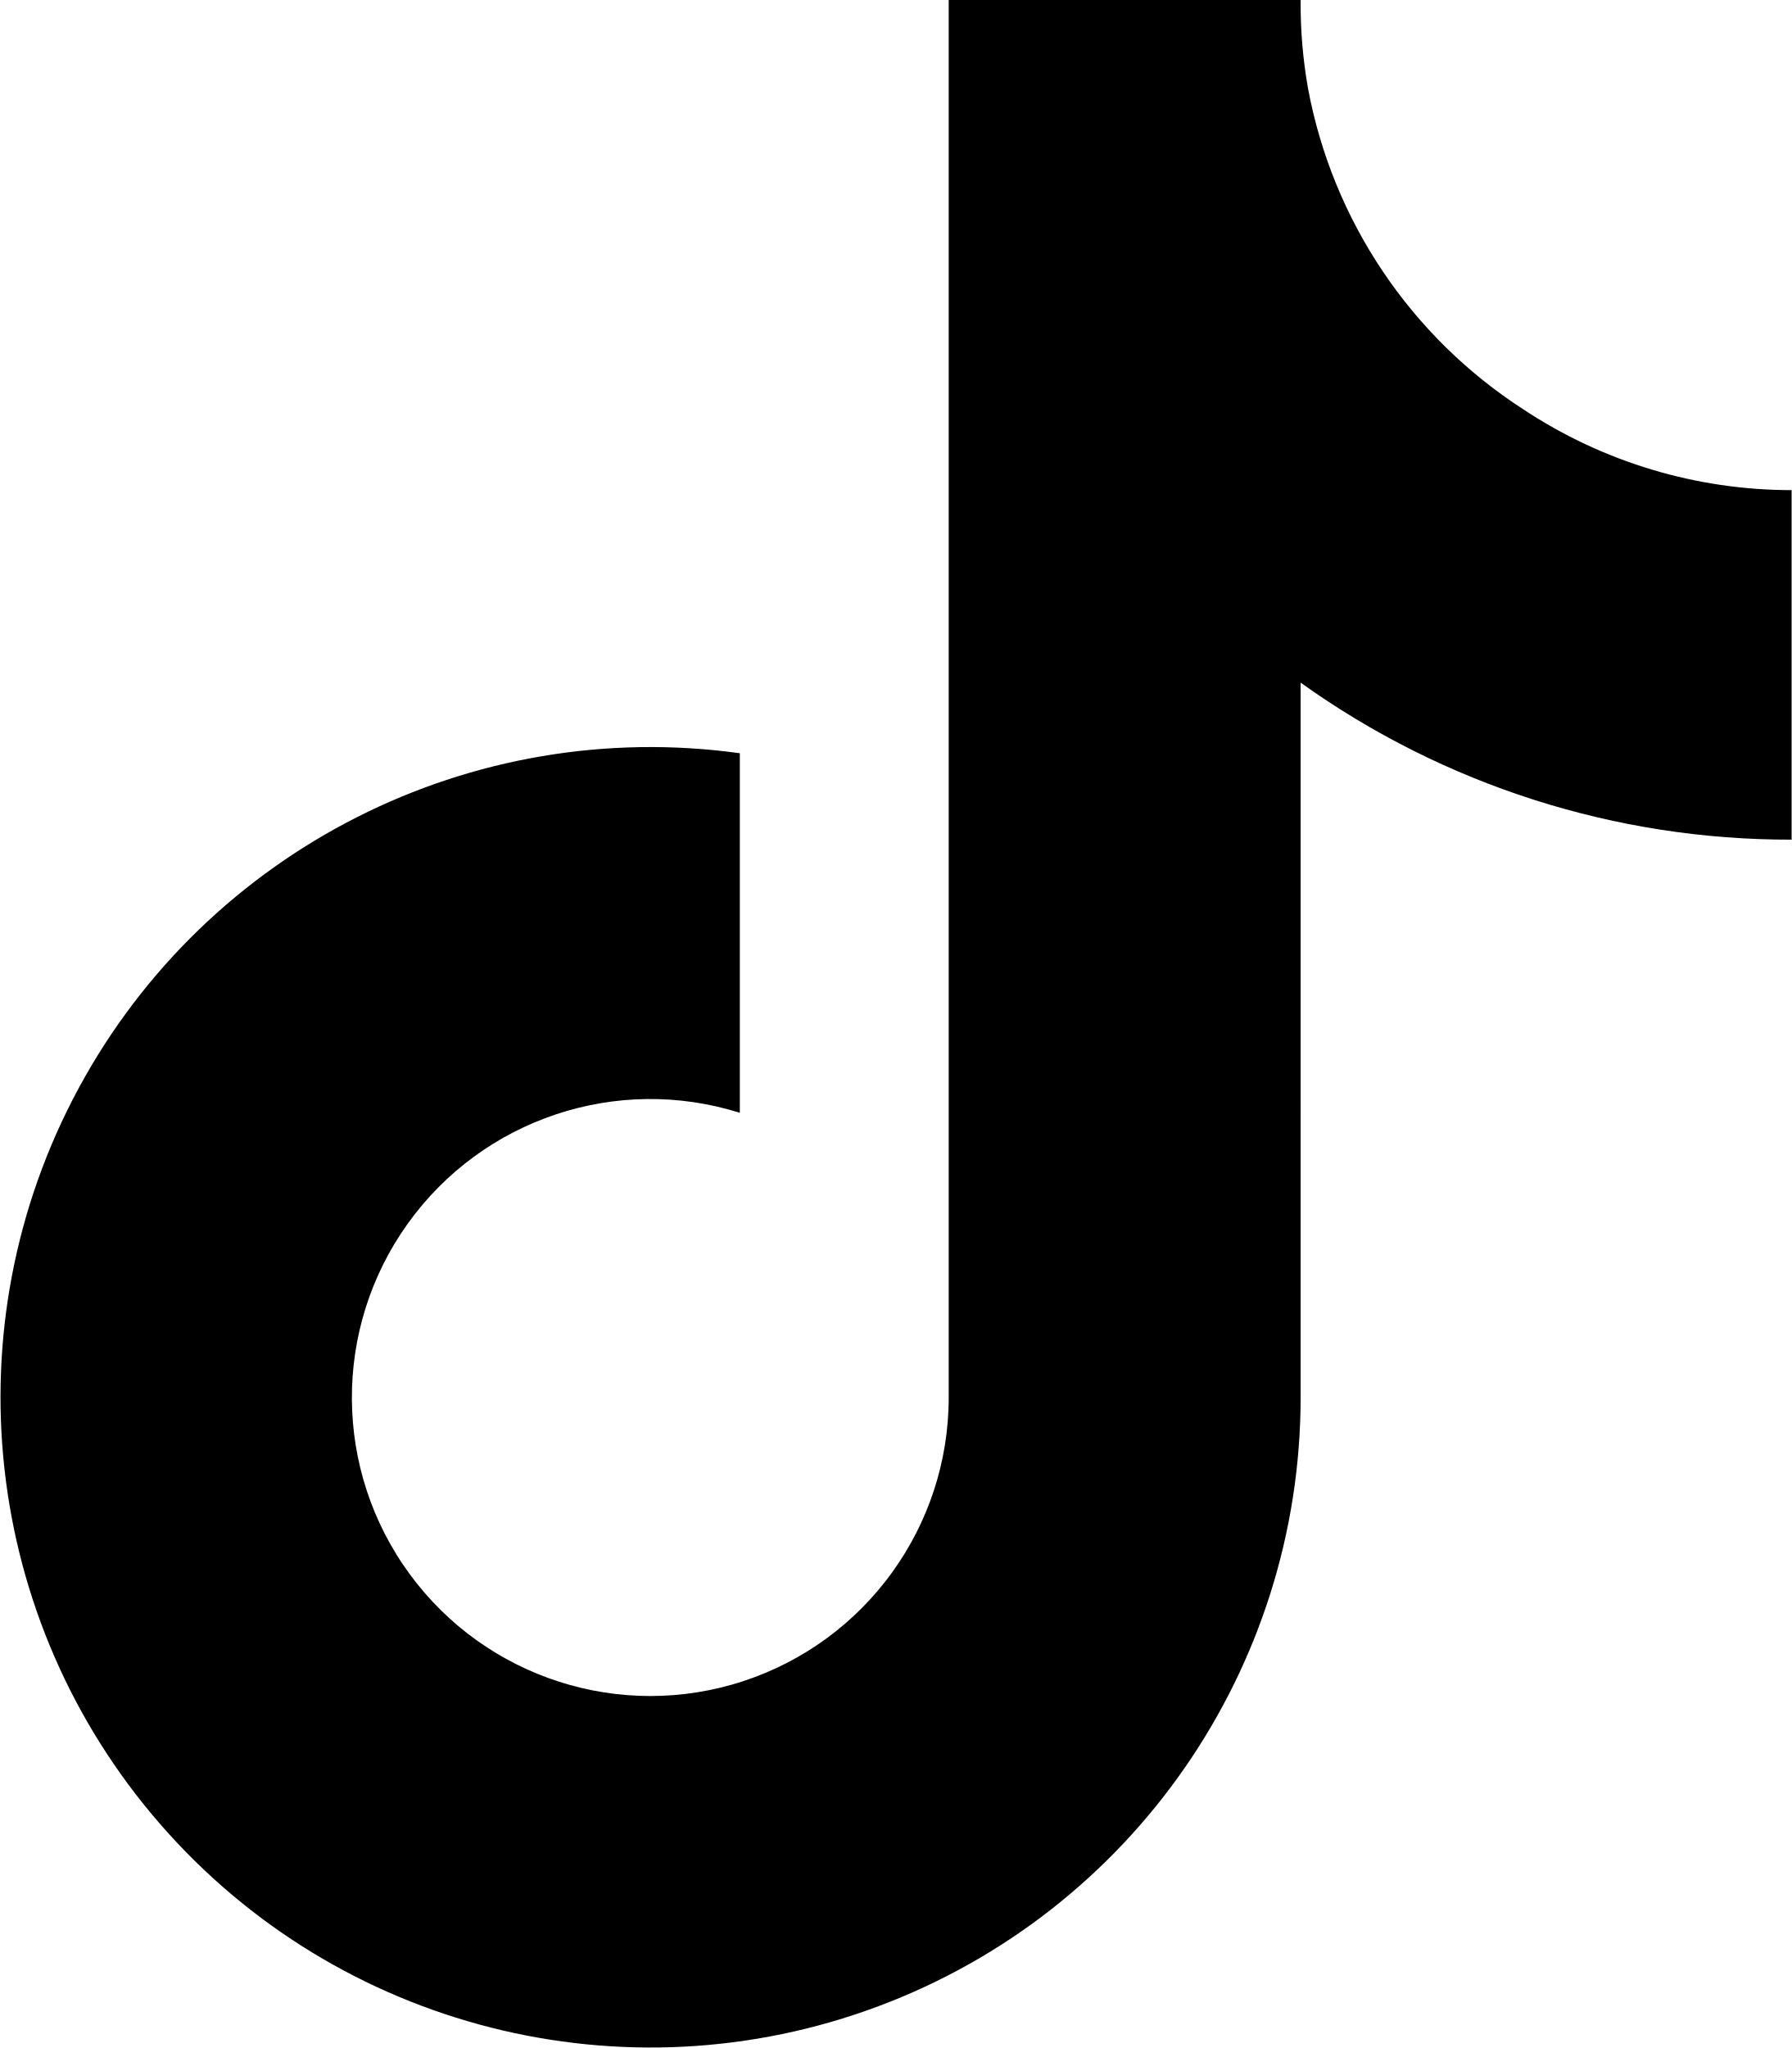
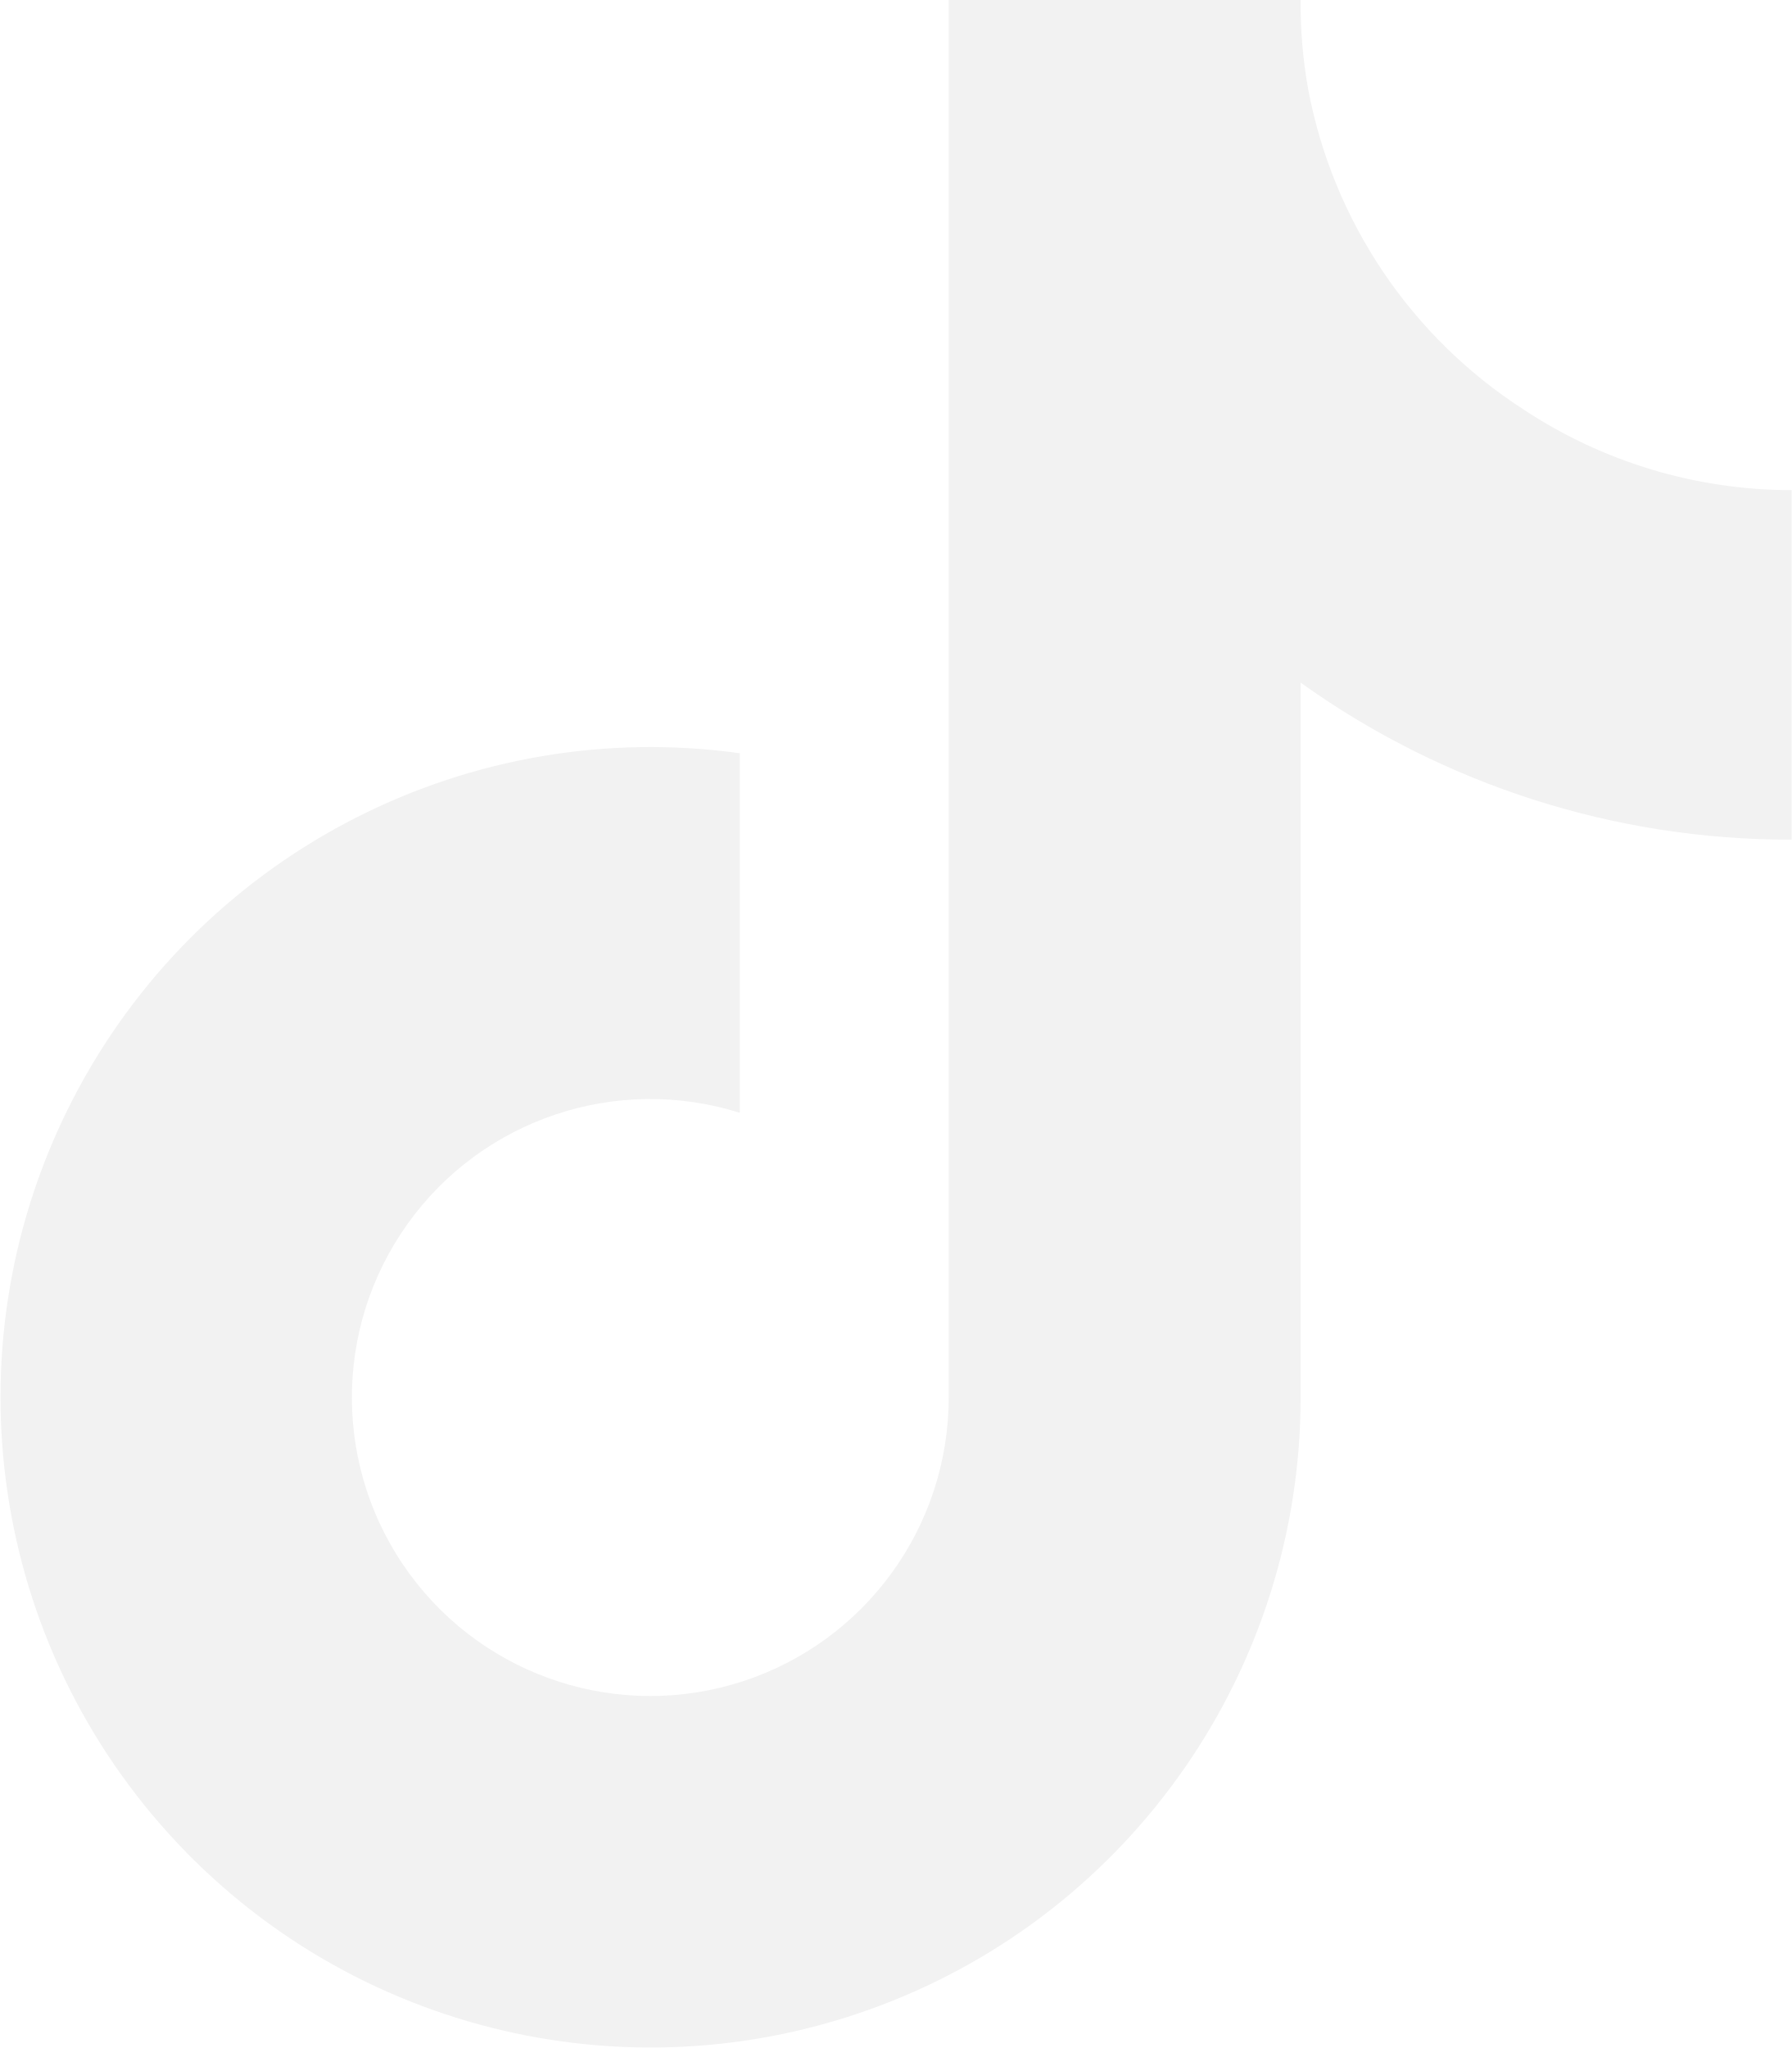
- <svg xmlns="http://www.w3.org/2000/svg" viewBox="0 0 448 512">
+ <svg xmlns="http://www.w3.org/2000/svg" fill="#f2f2f2" viewBox="0 0 448 512">
  <path d="M448,209.91a210.06,210.06,0,0,1-122.77-39.25V349.38A162.55,162.55,0,1,1,185,188.31V278.2a74.62,74.62,0,1,0,52.23,71.18V0l88,0a121.18,121.18,0,0,0,1.86,22.17h0A122.18,122.18,0,0,0,381,102.39a121.43,121.43,0,0,0,67,20.14Z" />
</svg>
